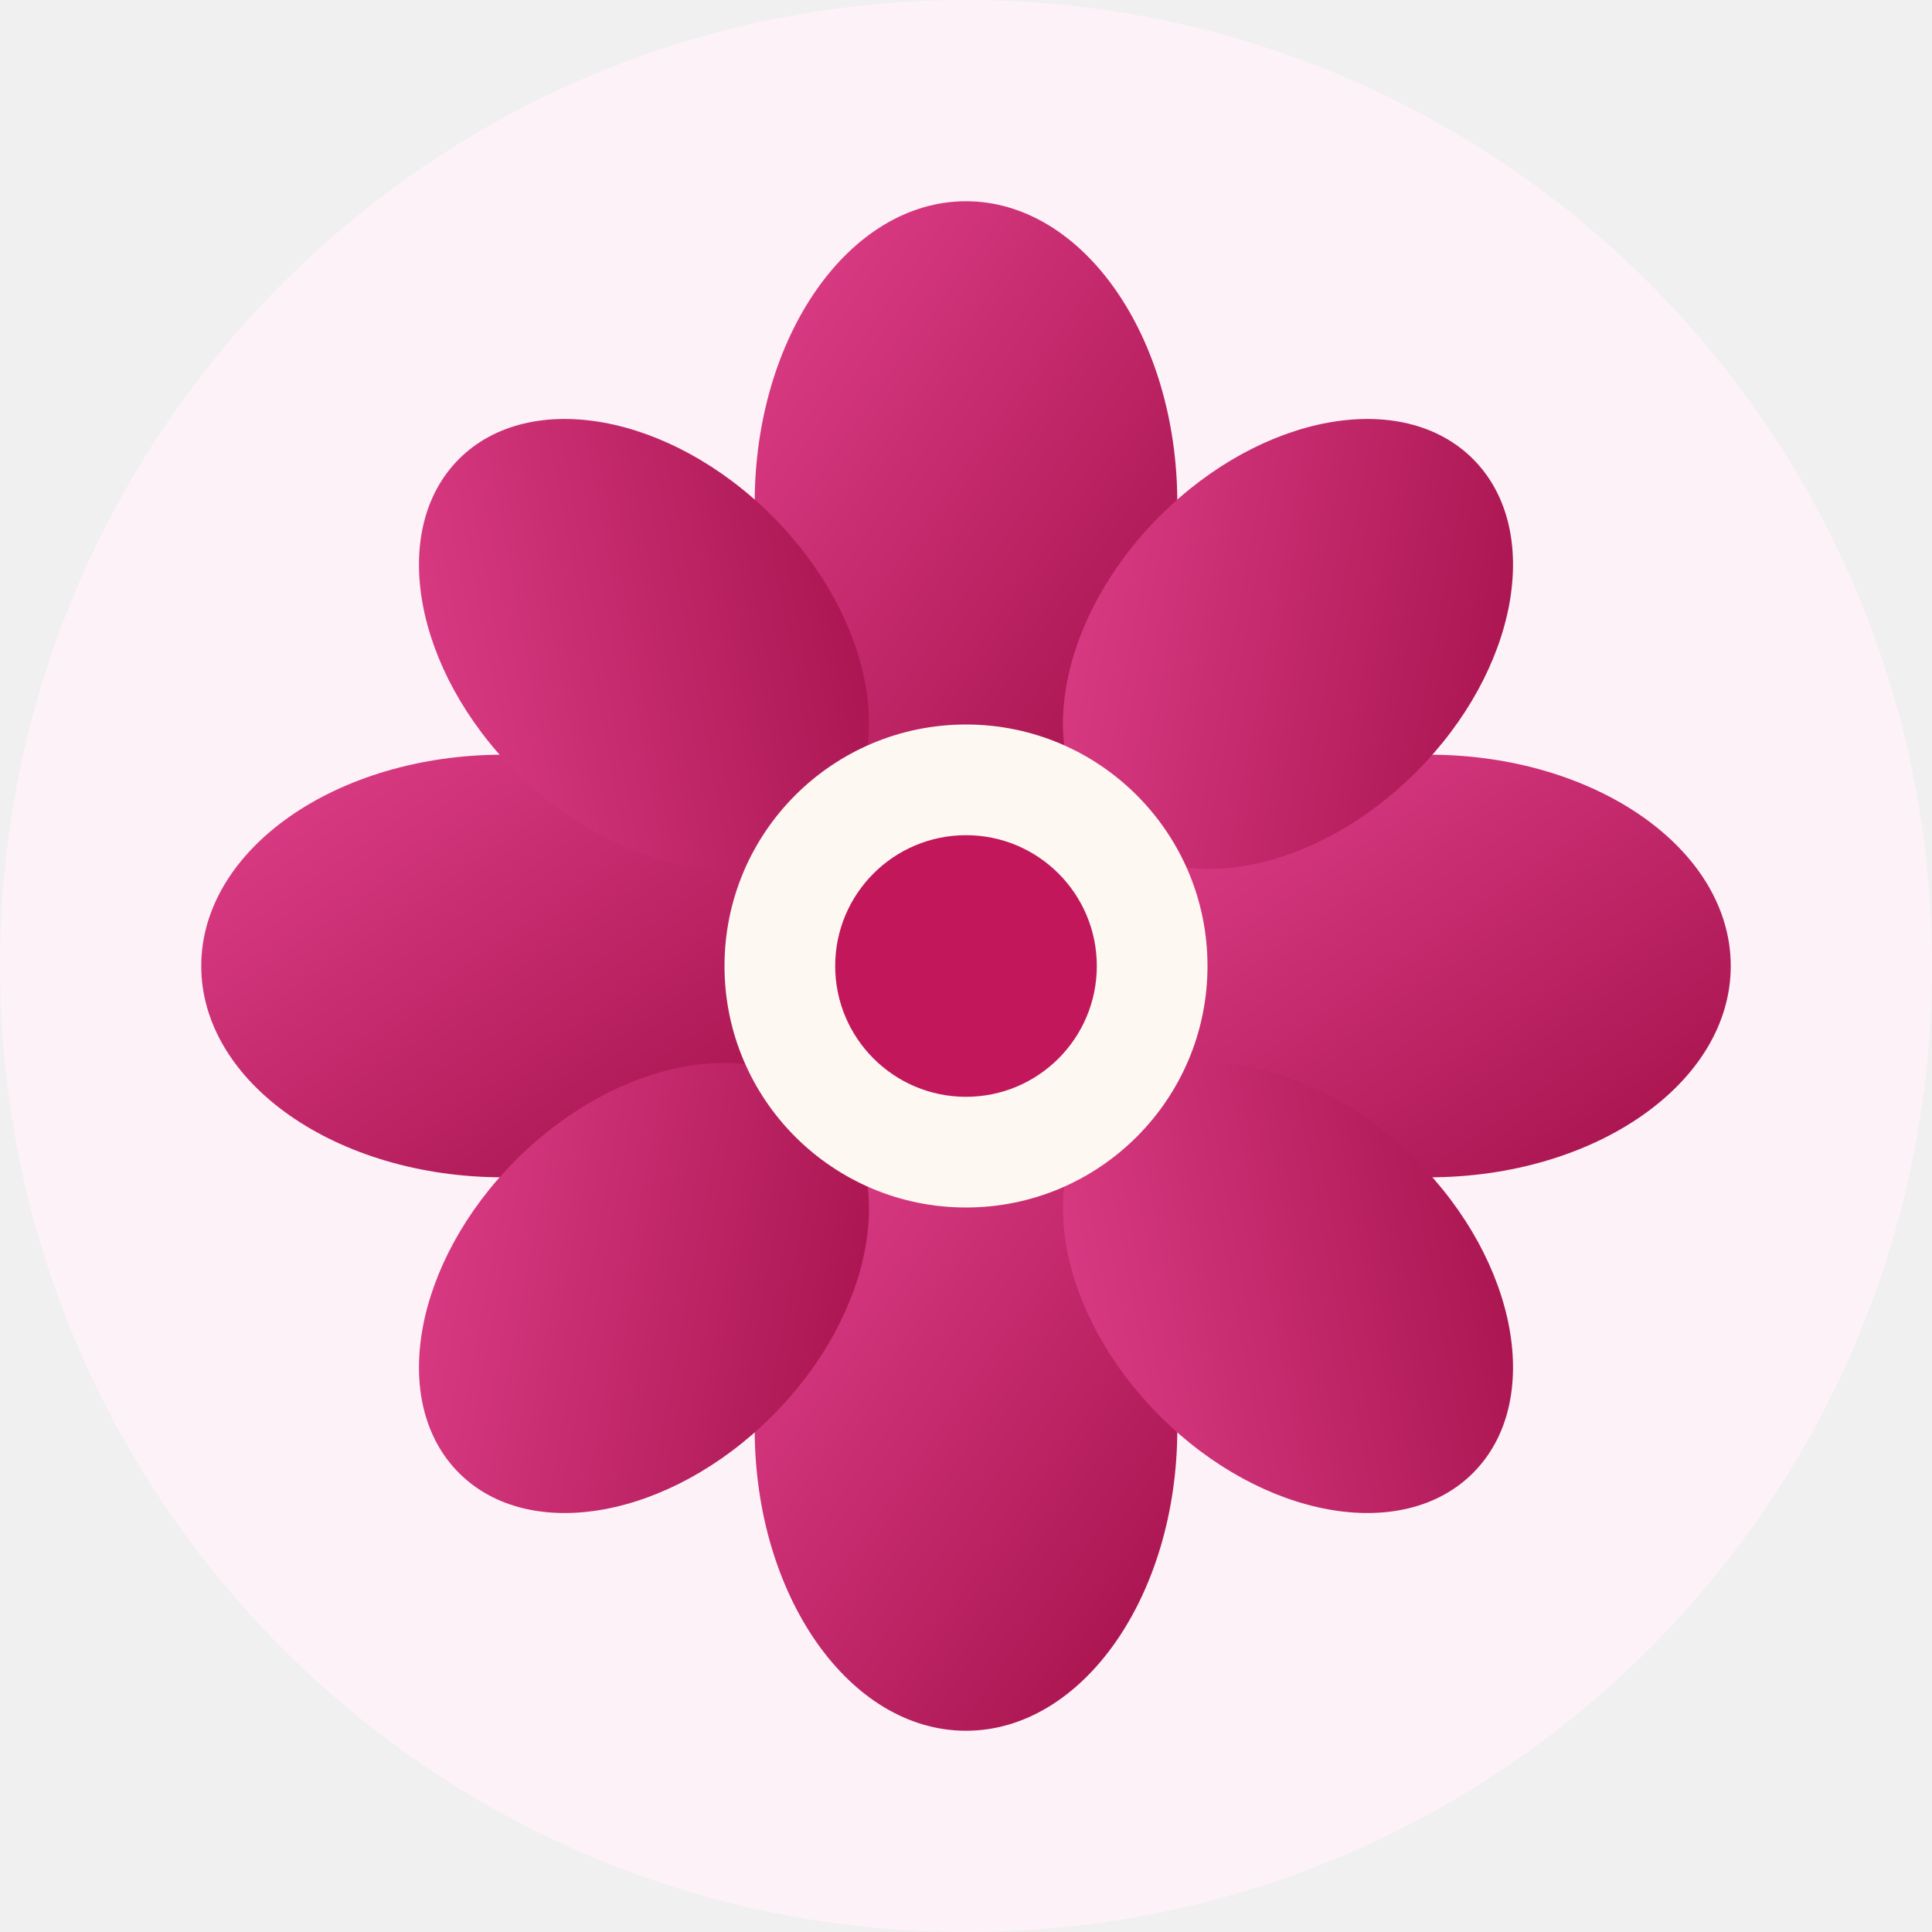
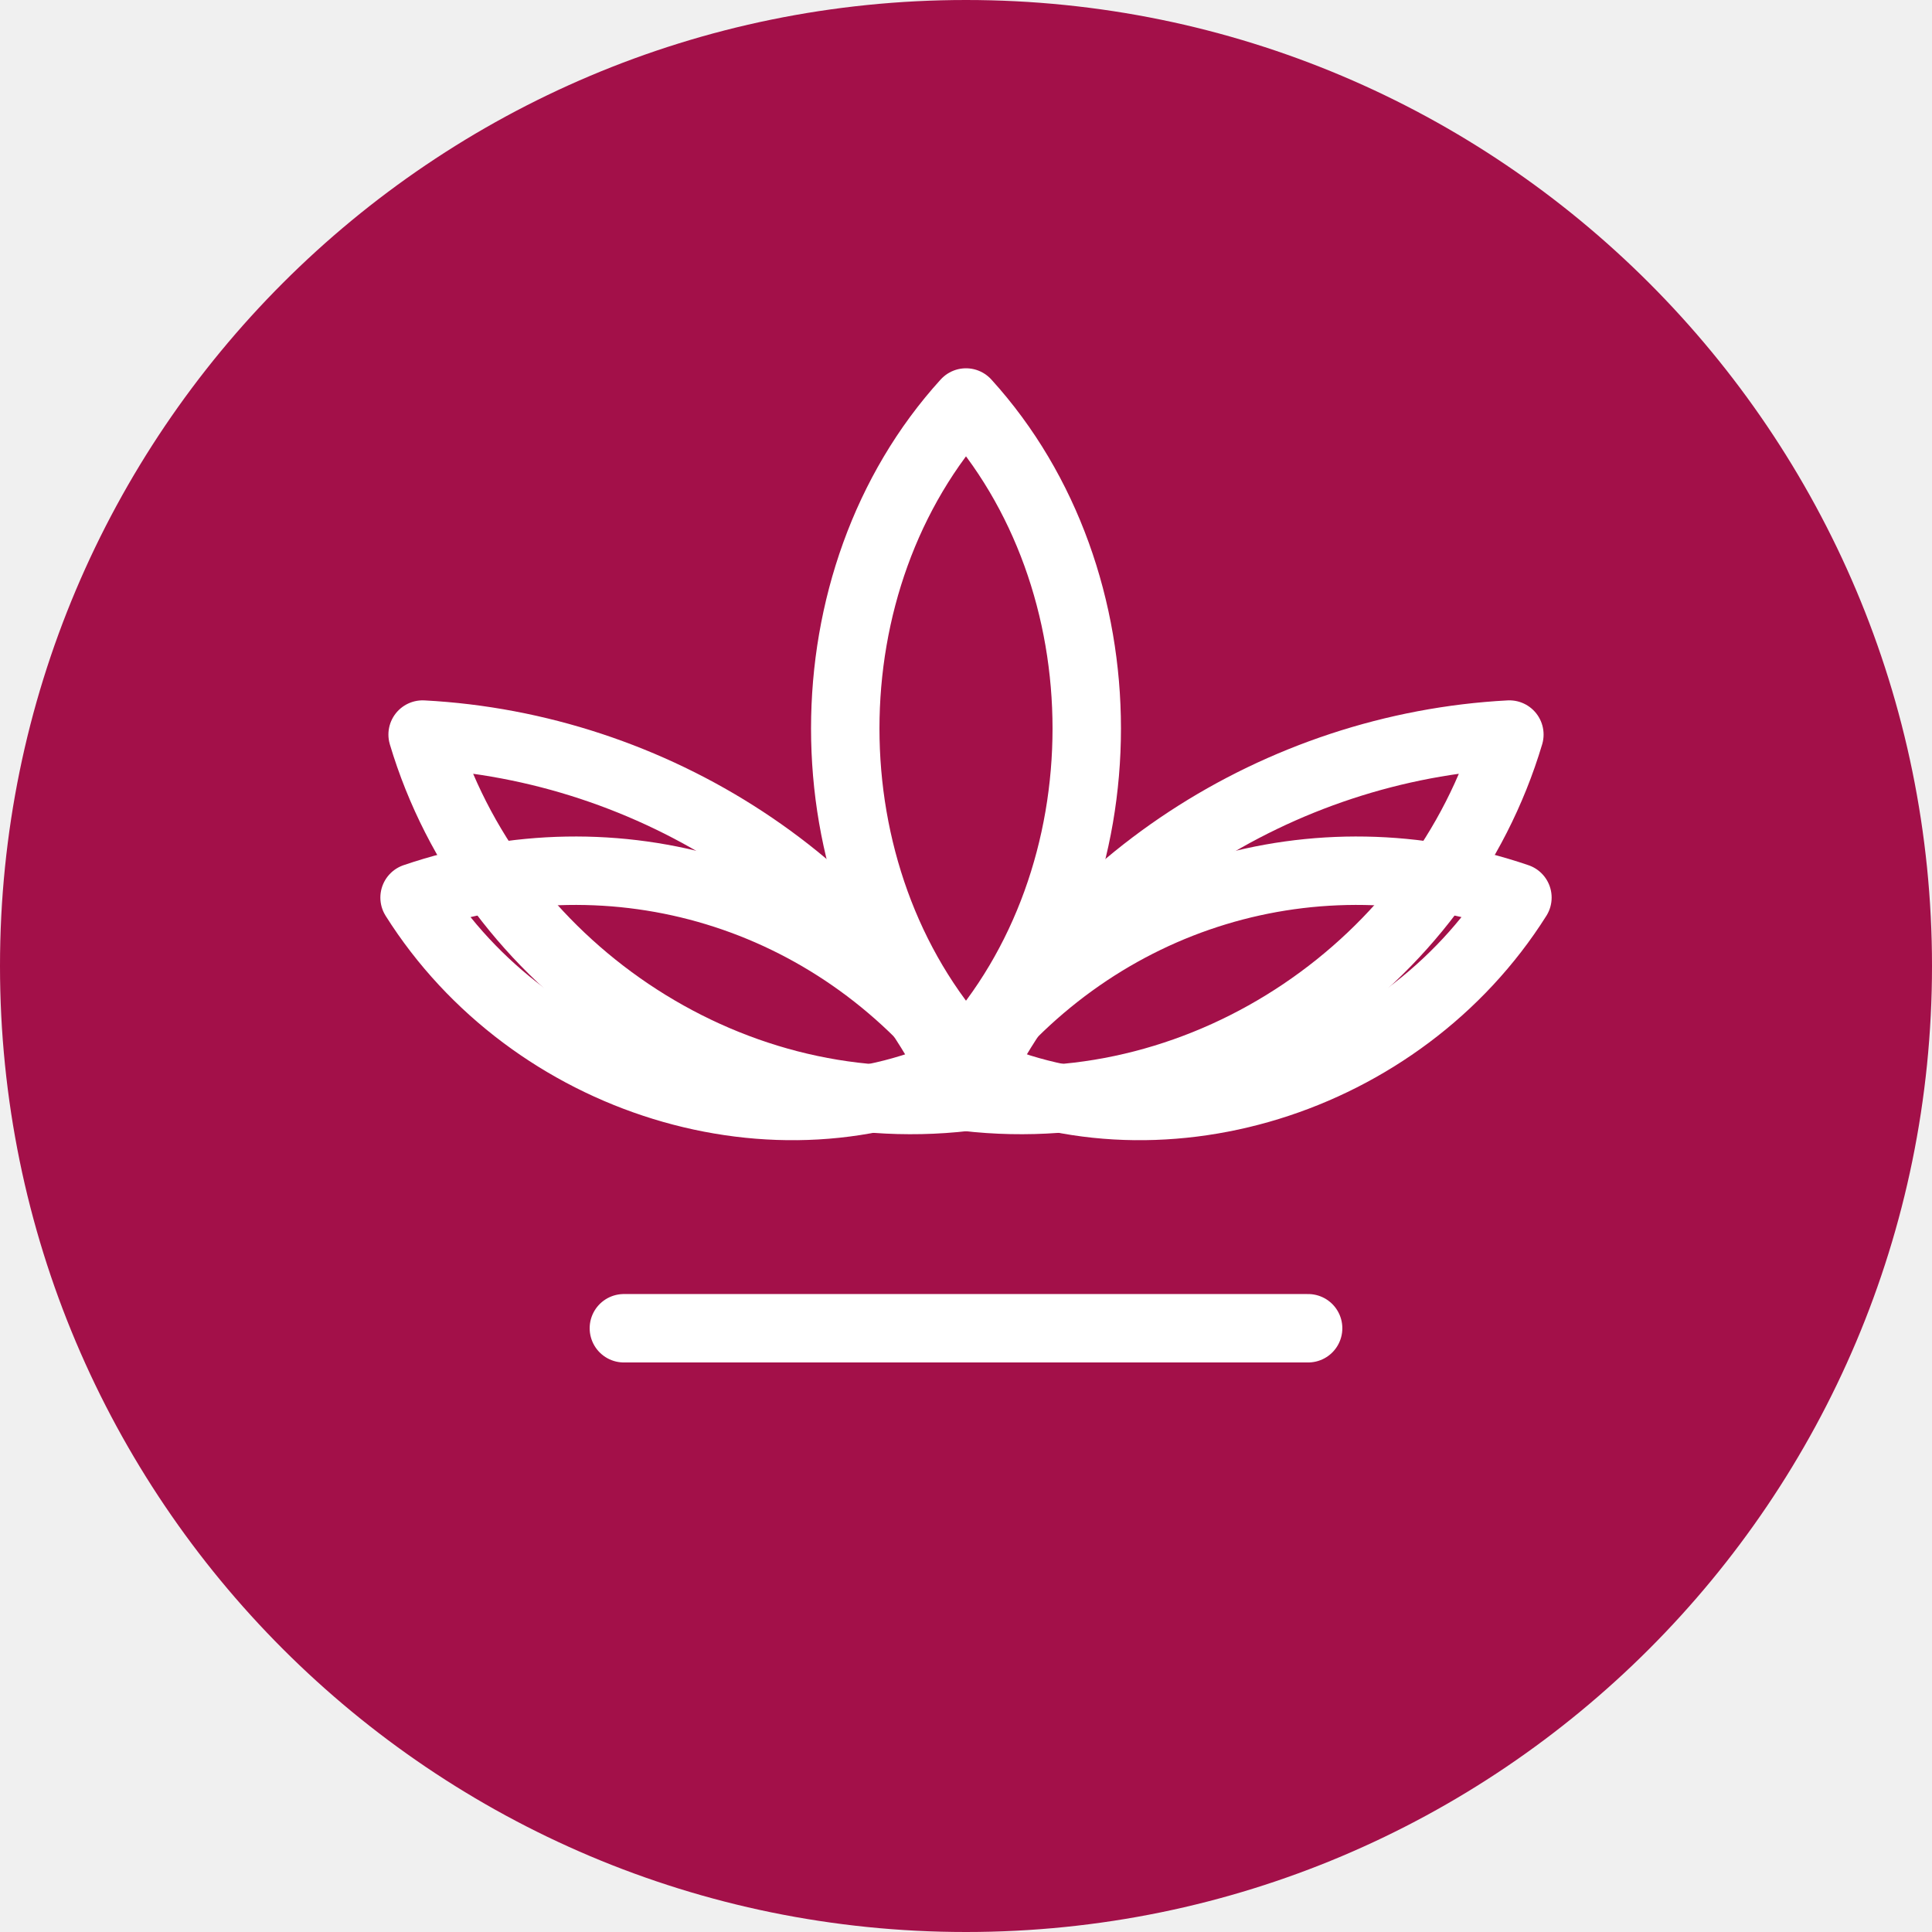
<svg xmlns="http://www.w3.org/2000/svg" viewBox="0 0 96 96" width="96" height="96" role="img" aria-label="Shams Flowers">
-   <defs>
-     <linearGradient id="sf-petal" x1="0" y1="0" x2="1" y2="1">
-       <stop offset="0" stop-color="#E0408B" />
-       <stop offset="1" stop-color="#A31049" />
-     </linearGradient>
-   </defs>
-   <circle cx="48" cy="48" r="48" fill="#FDF2F7" />
-   <g fill="url(#sf-petal)">
-     <ellipse cx="48" cy="25" rx="10.5" ry="15" />
-     <ellipse cx="48" cy="71" rx="10.5" ry="15" />
-     <ellipse cx="25" cy="48" rx="15" ry="10.5" />
-     <ellipse cx="71" cy="48" rx="15" ry="10.5" />
-     <ellipse cx="32" cy="32" rx="9" ry="13" transform="rotate(-45 32 32)" />
-     <ellipse cx="64" cy="64" rx="9" ry="13" transform="rotate(-45 64 64)" />
-     <ellipse cx="64" cy="32" rx="13" ry="9" transform="rotate(-45 64 32)" />
-     <ellipse cx="32" cy="64" rx="13" ry="9" transform="rotate(-45 32 64)" />
+   <circle cx="48" cy="48" r="48" fill="#A31049" />
+   <g fill="none" stroke="#FFFFFF" stroke-width="3.4" stroke-linecap="round" stroke-linejoin="round">
+     <path d="M48 20c8 8.8 8 23.6 0 32.4-8-8.8-8-23.6 0-32.4Z" />
+     <path d="M48 53c-9.4 4.6-21.6.8-27.4-8.4 10-3.4 20.8-.2 27.4 8.4Z" />
+     <path d="M48 53c9.4 4.6 21.6.8 27.4-8.4-10-3.4-20.8-.2-27.4 8.4Z" />
+     <path d="M48 54.5c-12 1.4-23.6-6.6-27-18 11.4.6 22.2 7.4 27 18Z" />
+     <path d="M48 54.5c12 1.4 23.6-6.6 27-18-11.4.6-22.2 7.4-27 18Z" />
+     <path d="M31 66h34" />
  </g>
-   <circle cx="48" cy="48" r="12" fill="#FDF8F1" />
-   <circle cx="48" cy="48" r="6.5" fill="#C2185B" />
</svg>
